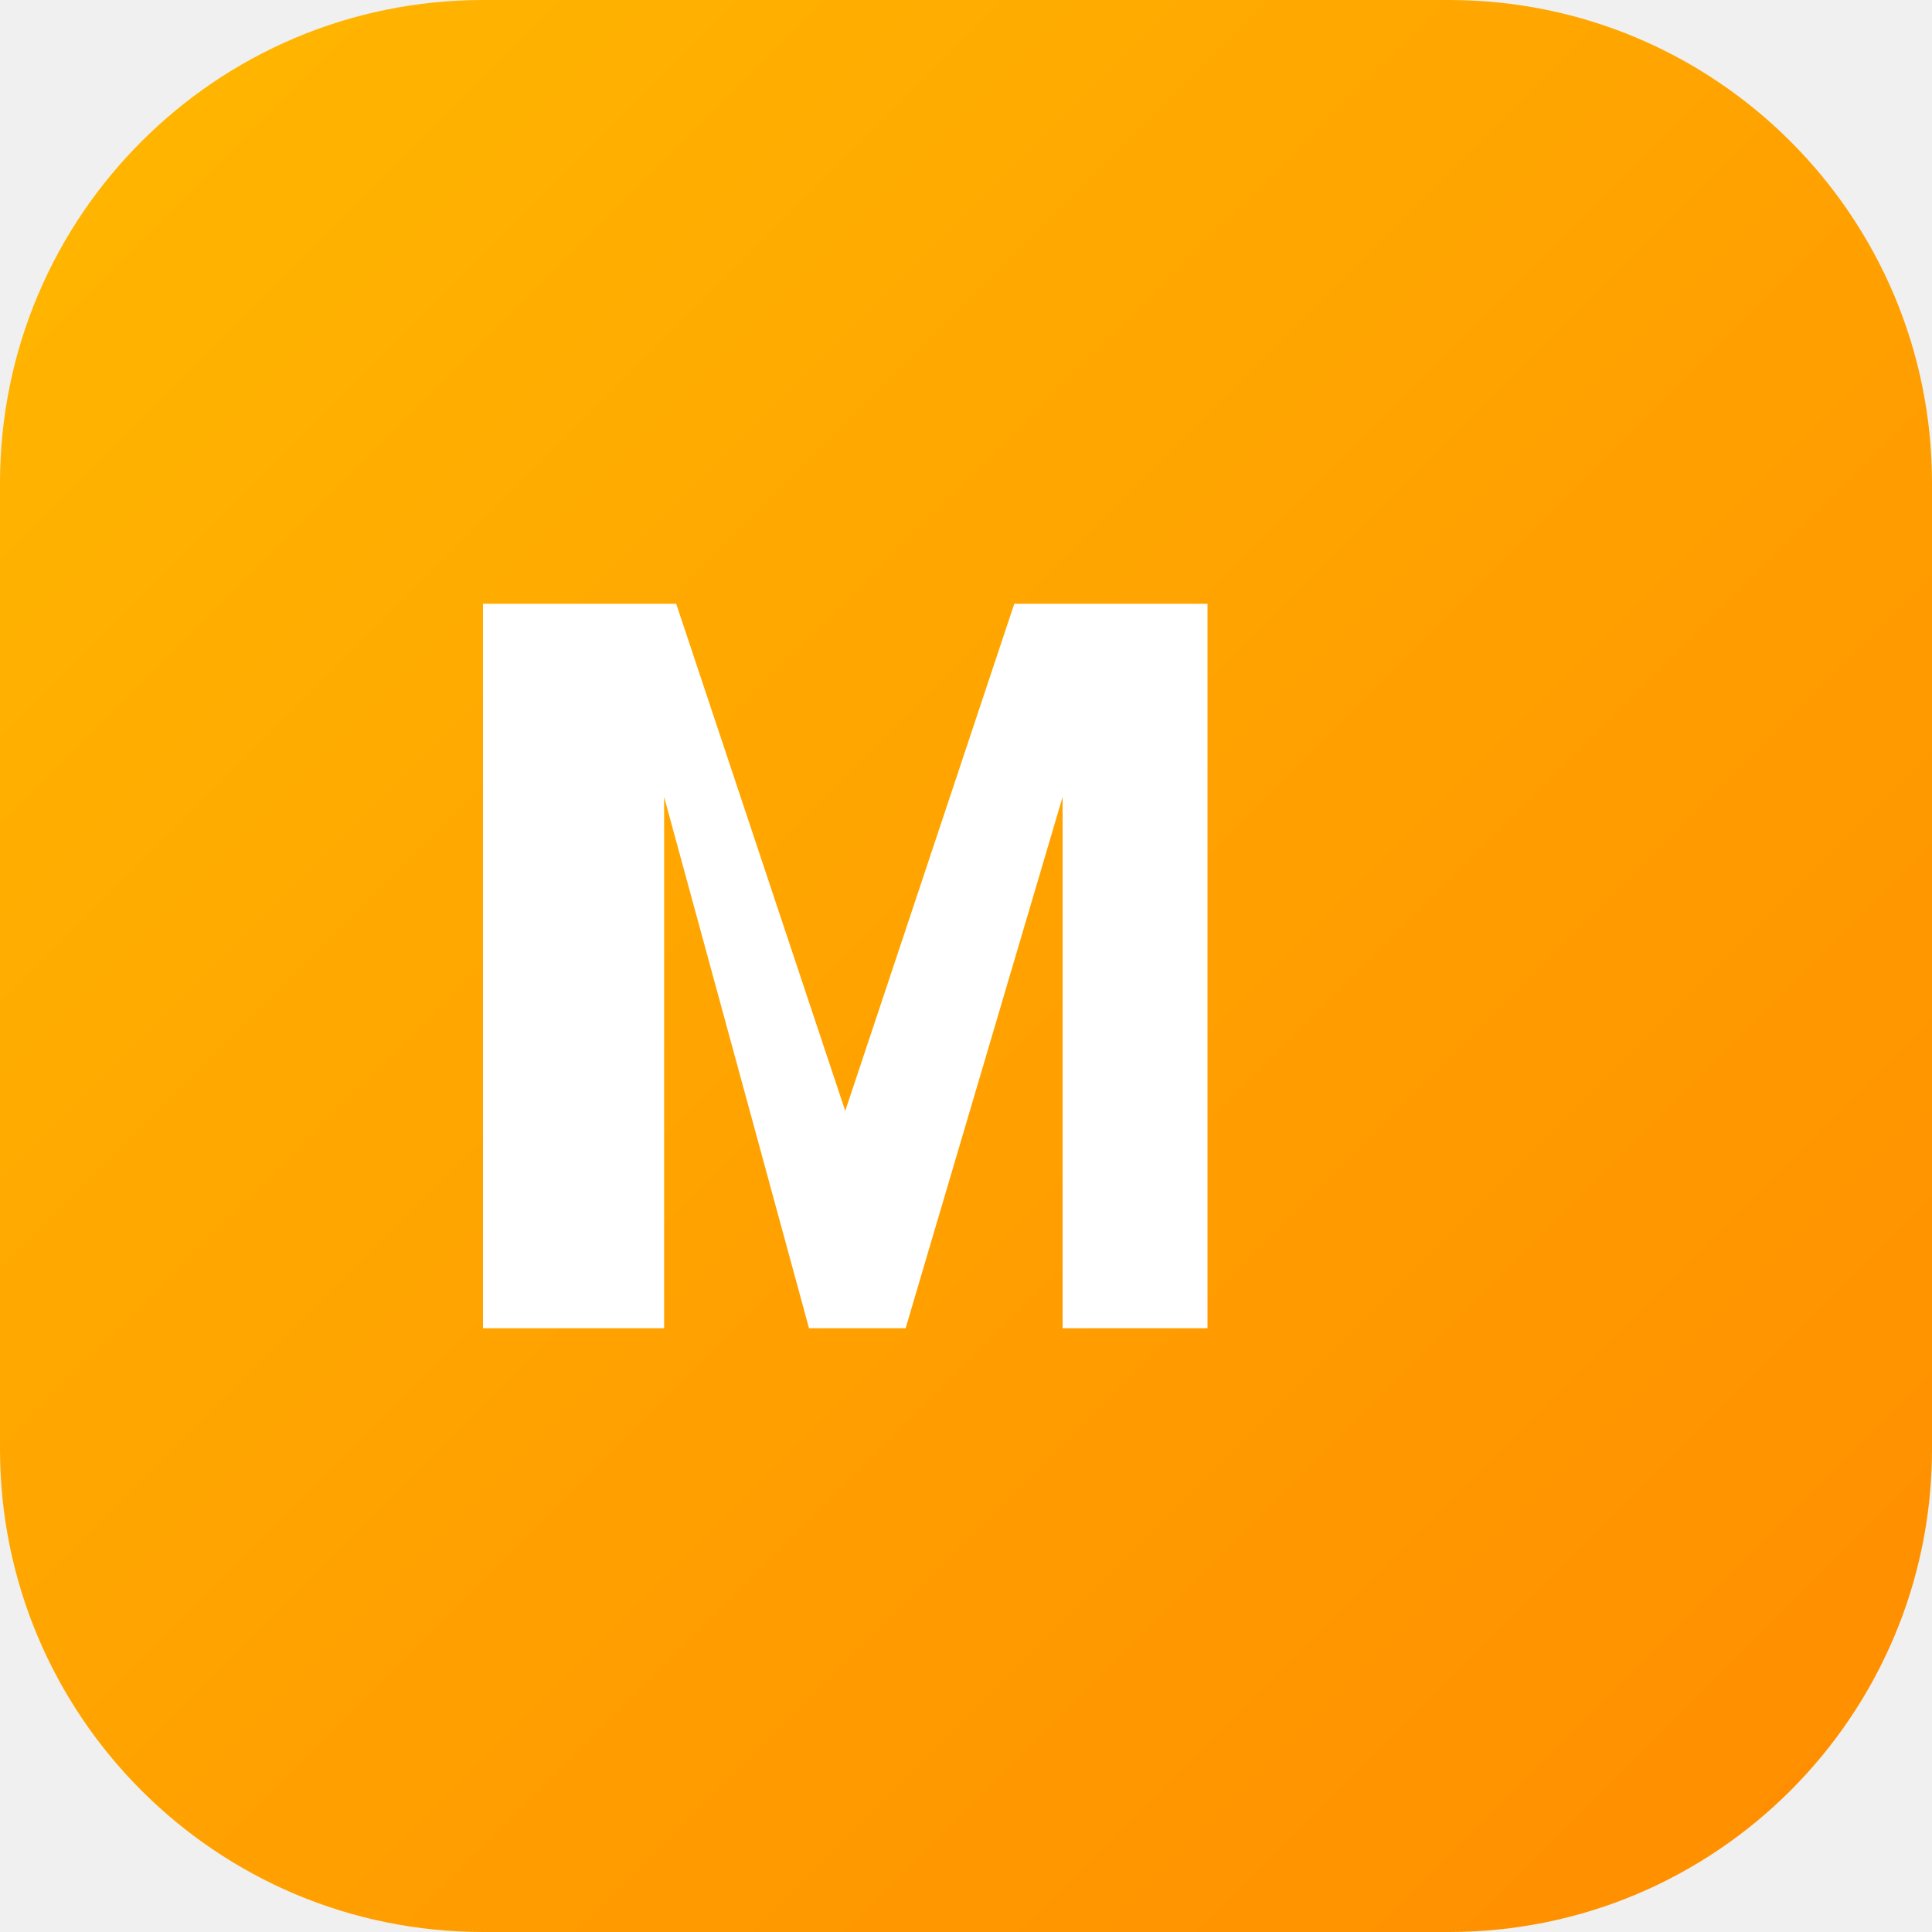
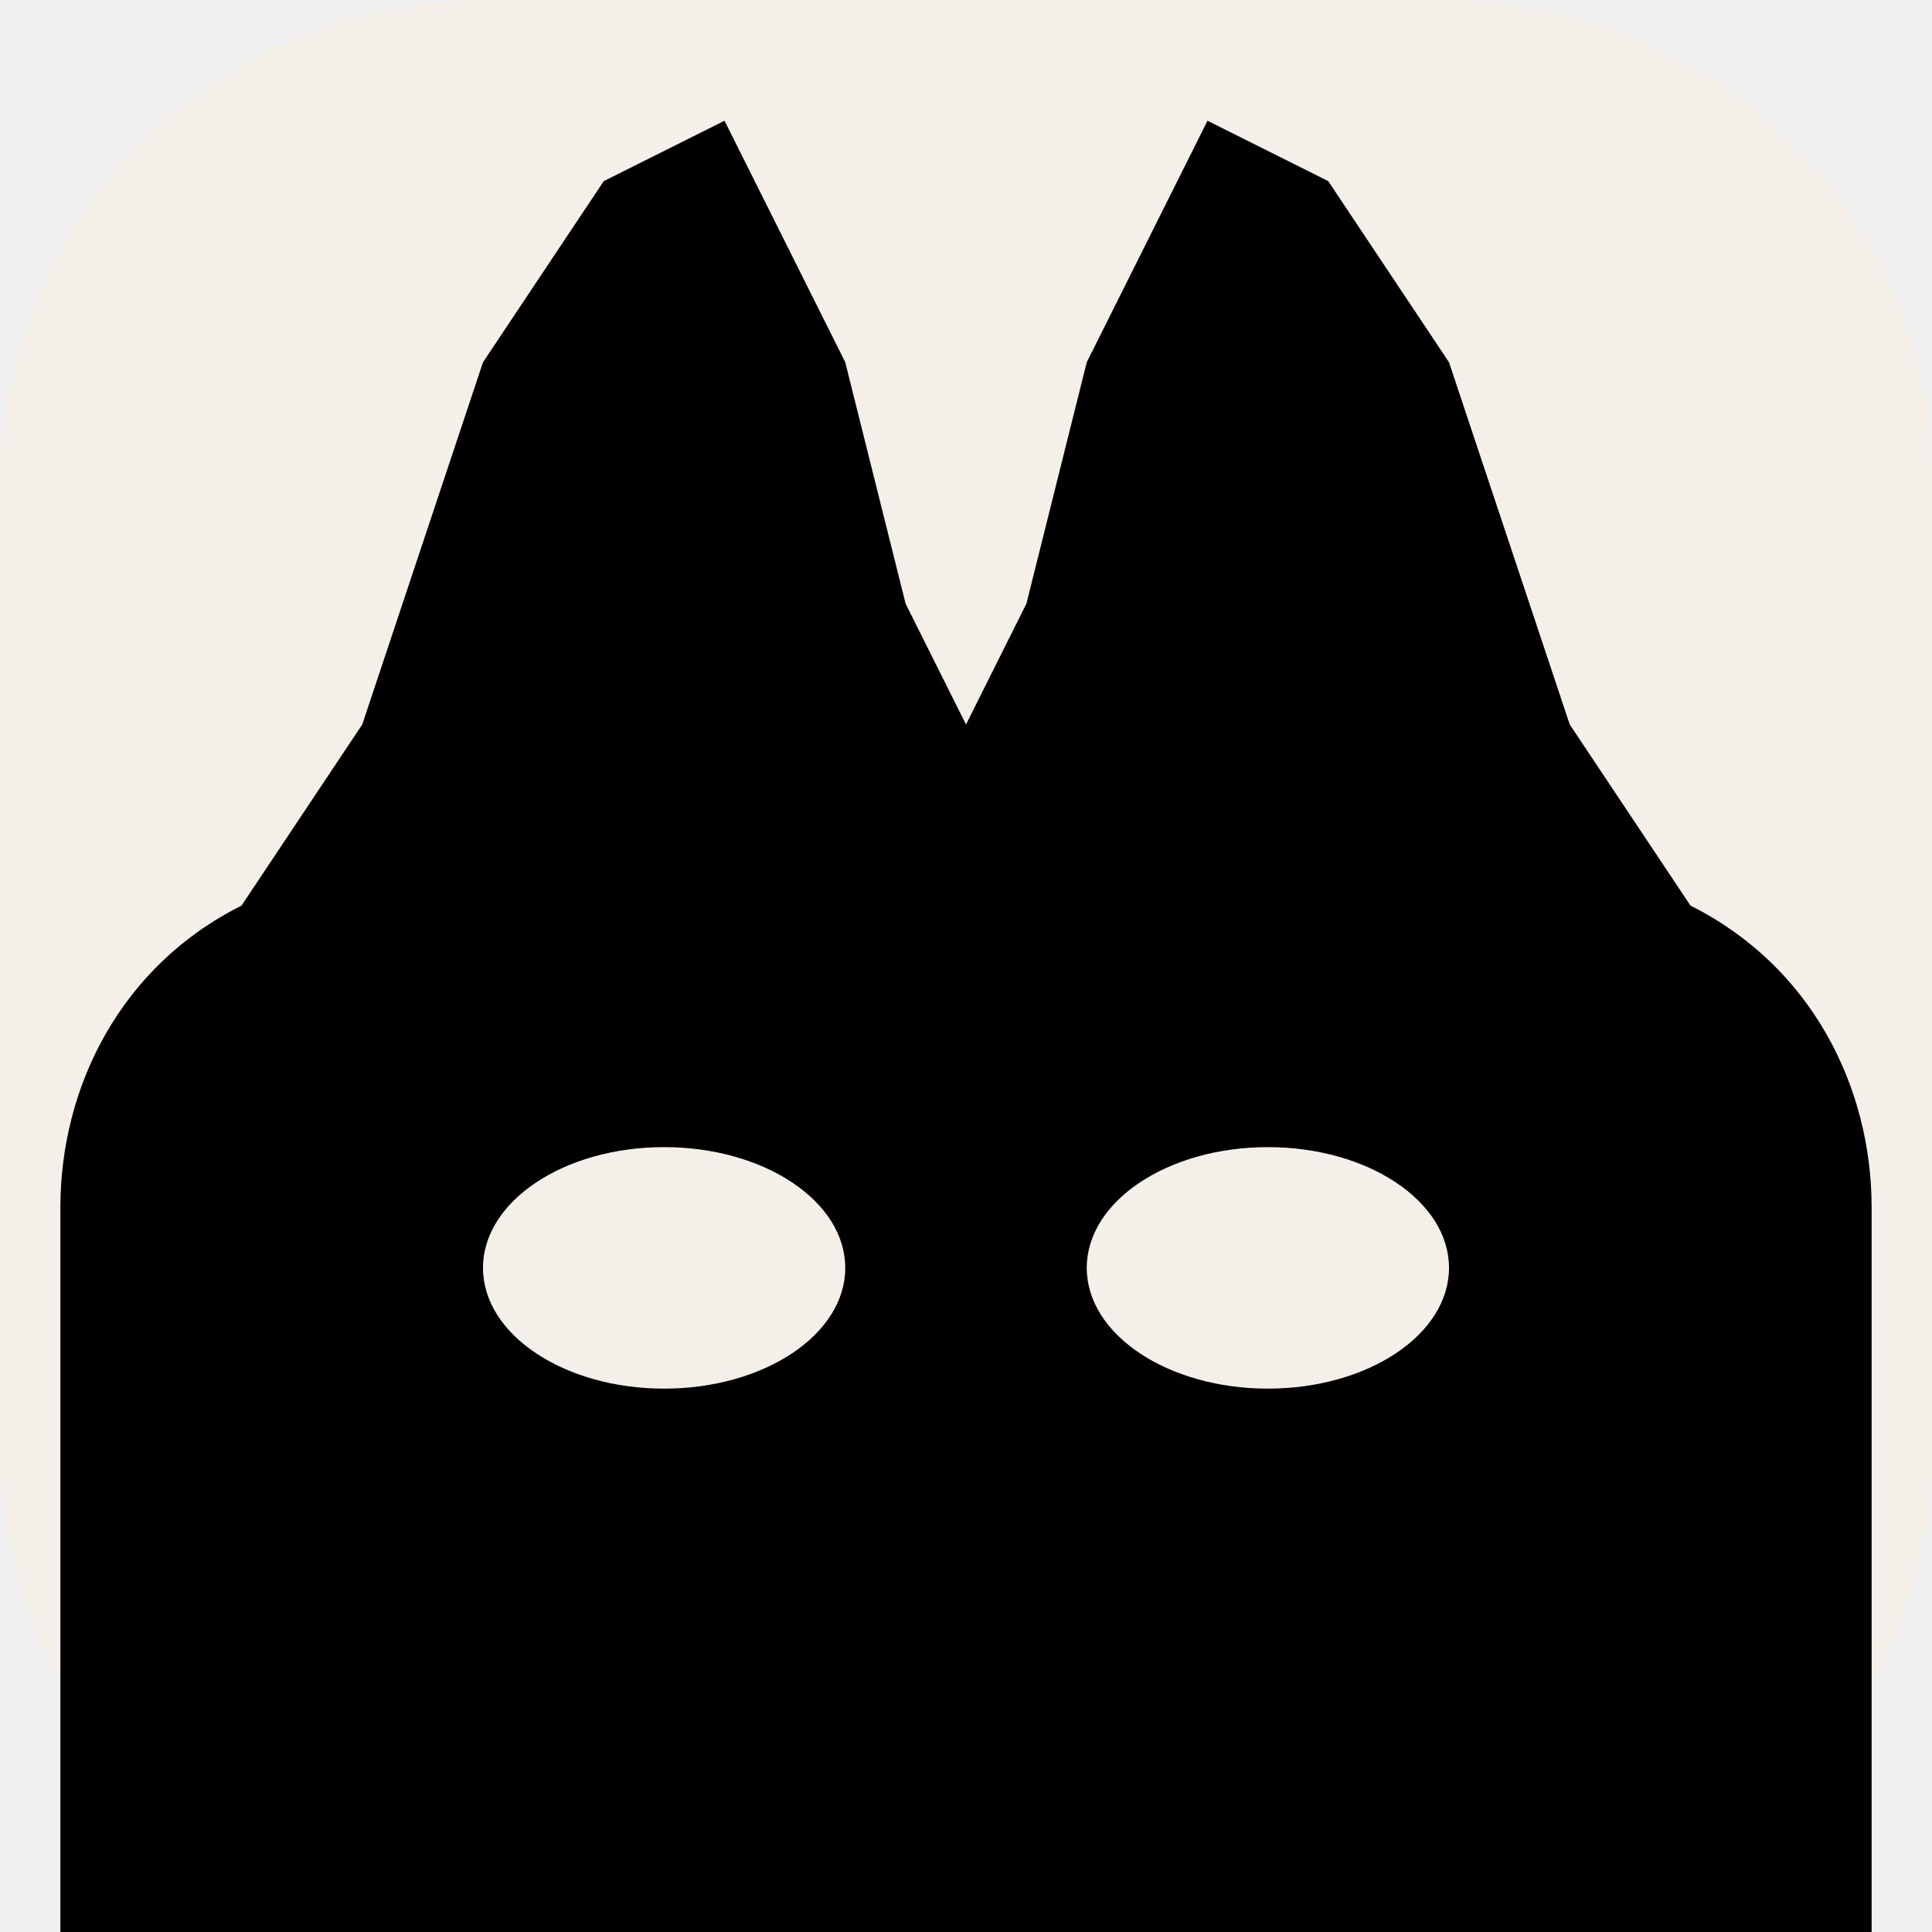
<svg xmlns="http://www.w3.org/2000/svg" width="32" height="32" viewBox="0 0 32 32" fill="none">
-   <defs>
-     <linearGradient id="logoGradient" x1="0%" y1="0%" x2="100%" y2="100%">
-       <stop offset="0%" style="stop-color:#FFB800;stop-opacity:1" />
-       <stop offset="100%" style="stop-color:#FF8C00;stop-opacity:1" />
-     </linearGradient>
-   </defs>
-   <rect width="32" height="32" rx="8" fill="url(#logoGradient)" />
-   <path d="M8 22V10h3.2l2.8 8.4 2.8-8.4H20v12h-2.4v-8.8l-2.6 8.8h-1.6L11 13.2V22H8z" fill="white" font-weight="600" />
+   <rect width="32" height="32" rx="8" fill="#F4EFE8" />
+   <path d="M1 32 L1 20 C1 18 2 16 4 15 L6 12 L8 6 L10 3 L12 2 L14 6 L15 10 L16 12 L17 10 L18 6 L20 2 L22 3 L24 6 L26 12 L28 15 C30 16 31 18 31 20 L31 32 Z" fill="#000000" />
+   <ellipse cx="11" cy="21" rx="3" ry="2" fill="#F4EFE8" />
+   <ellipse cx="21" cy="21" rx="3" ry="2" fill="#F4EFE8" />
</svg>
